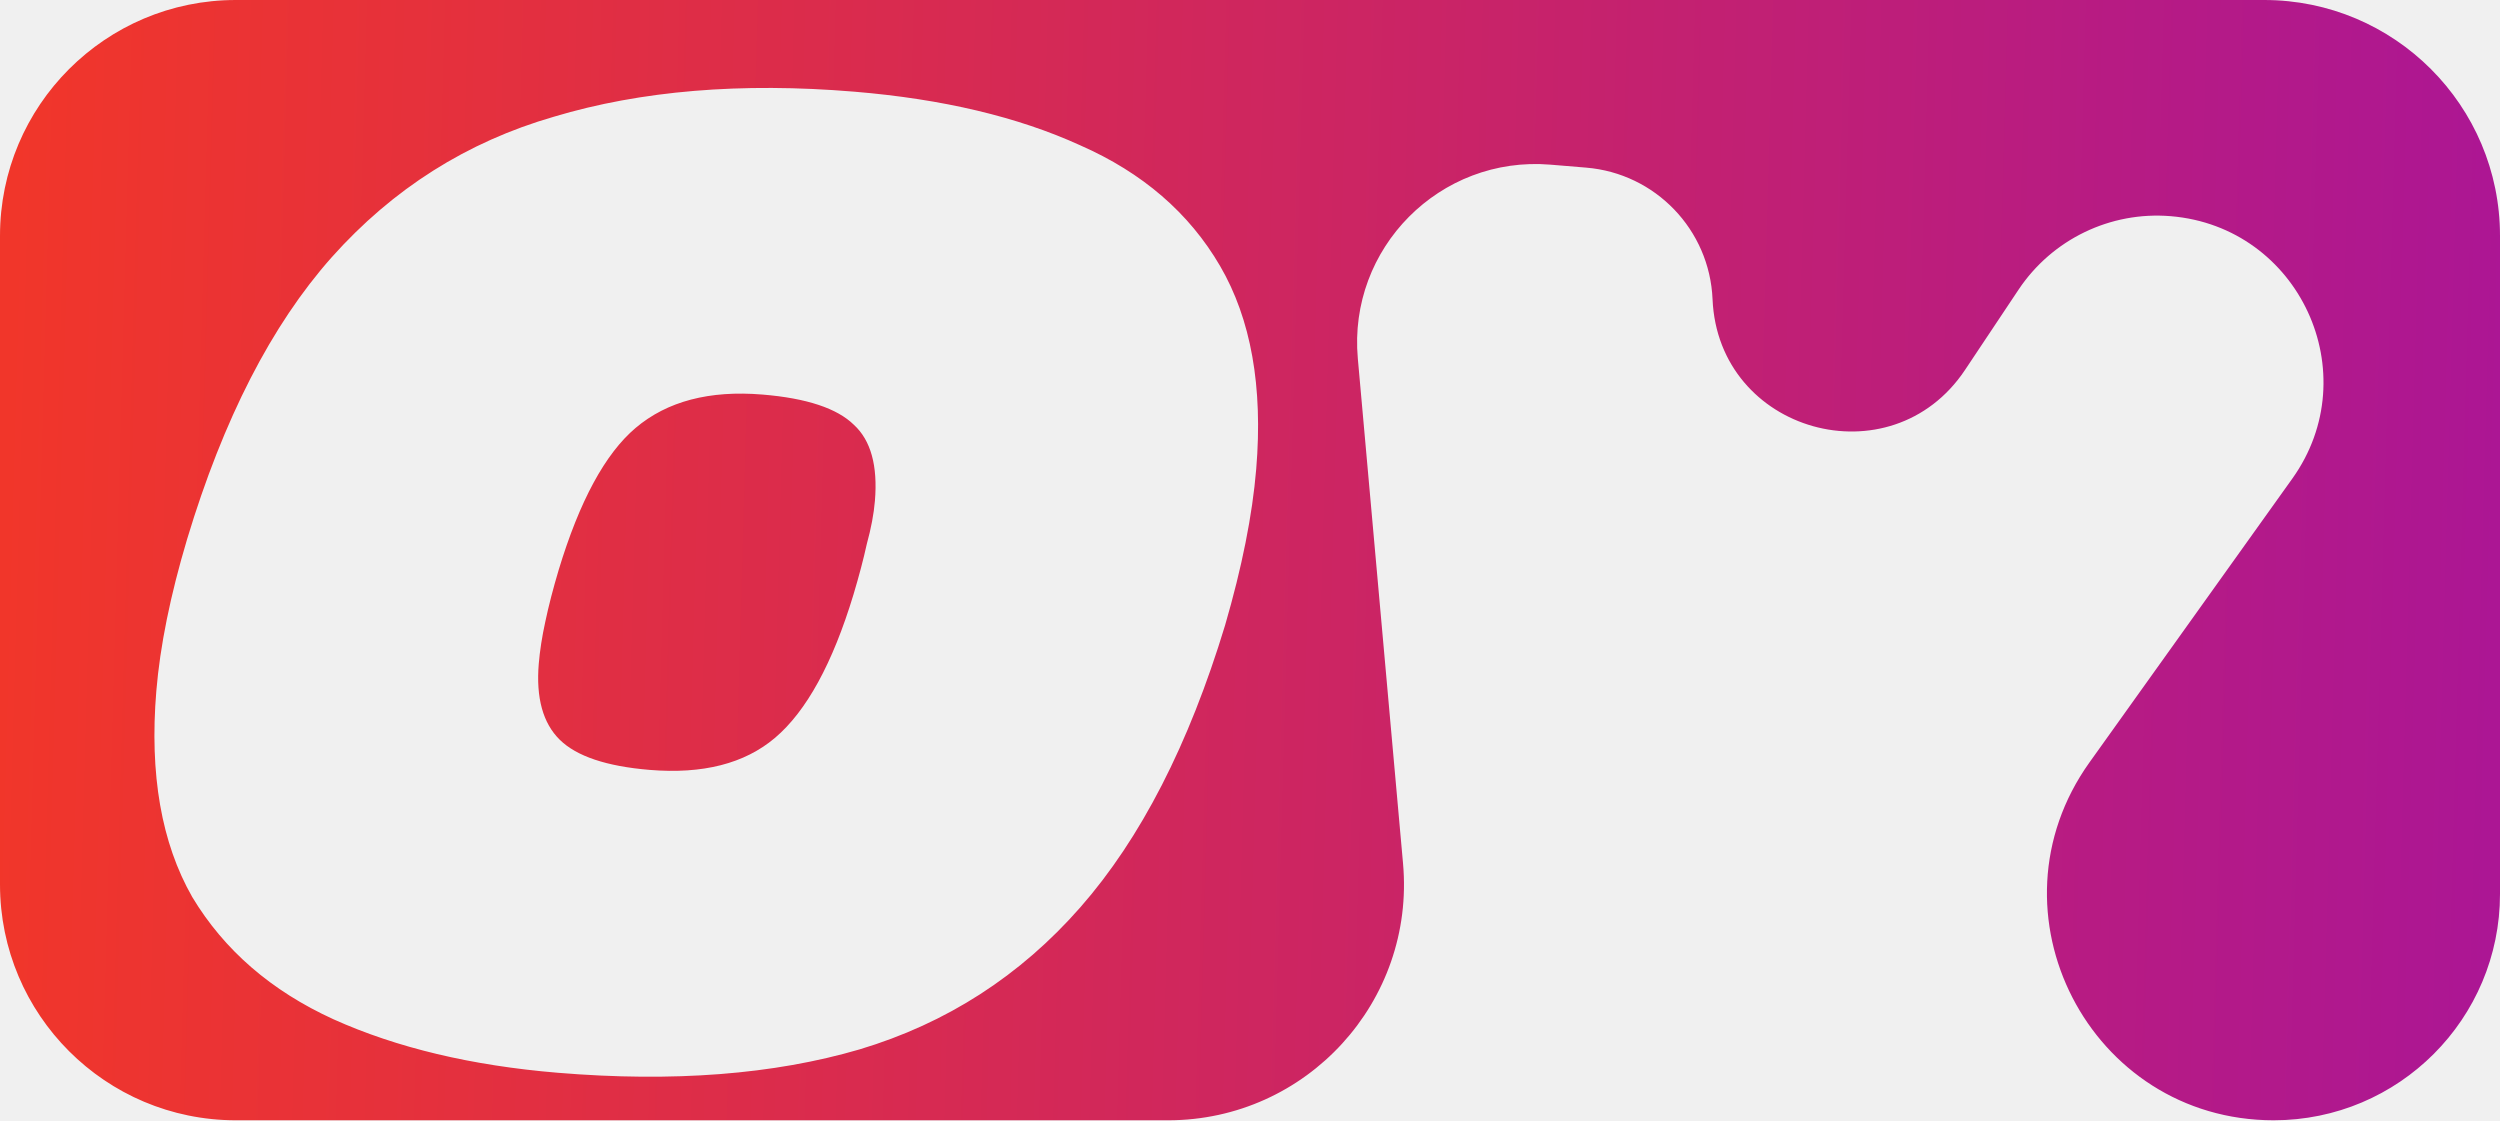
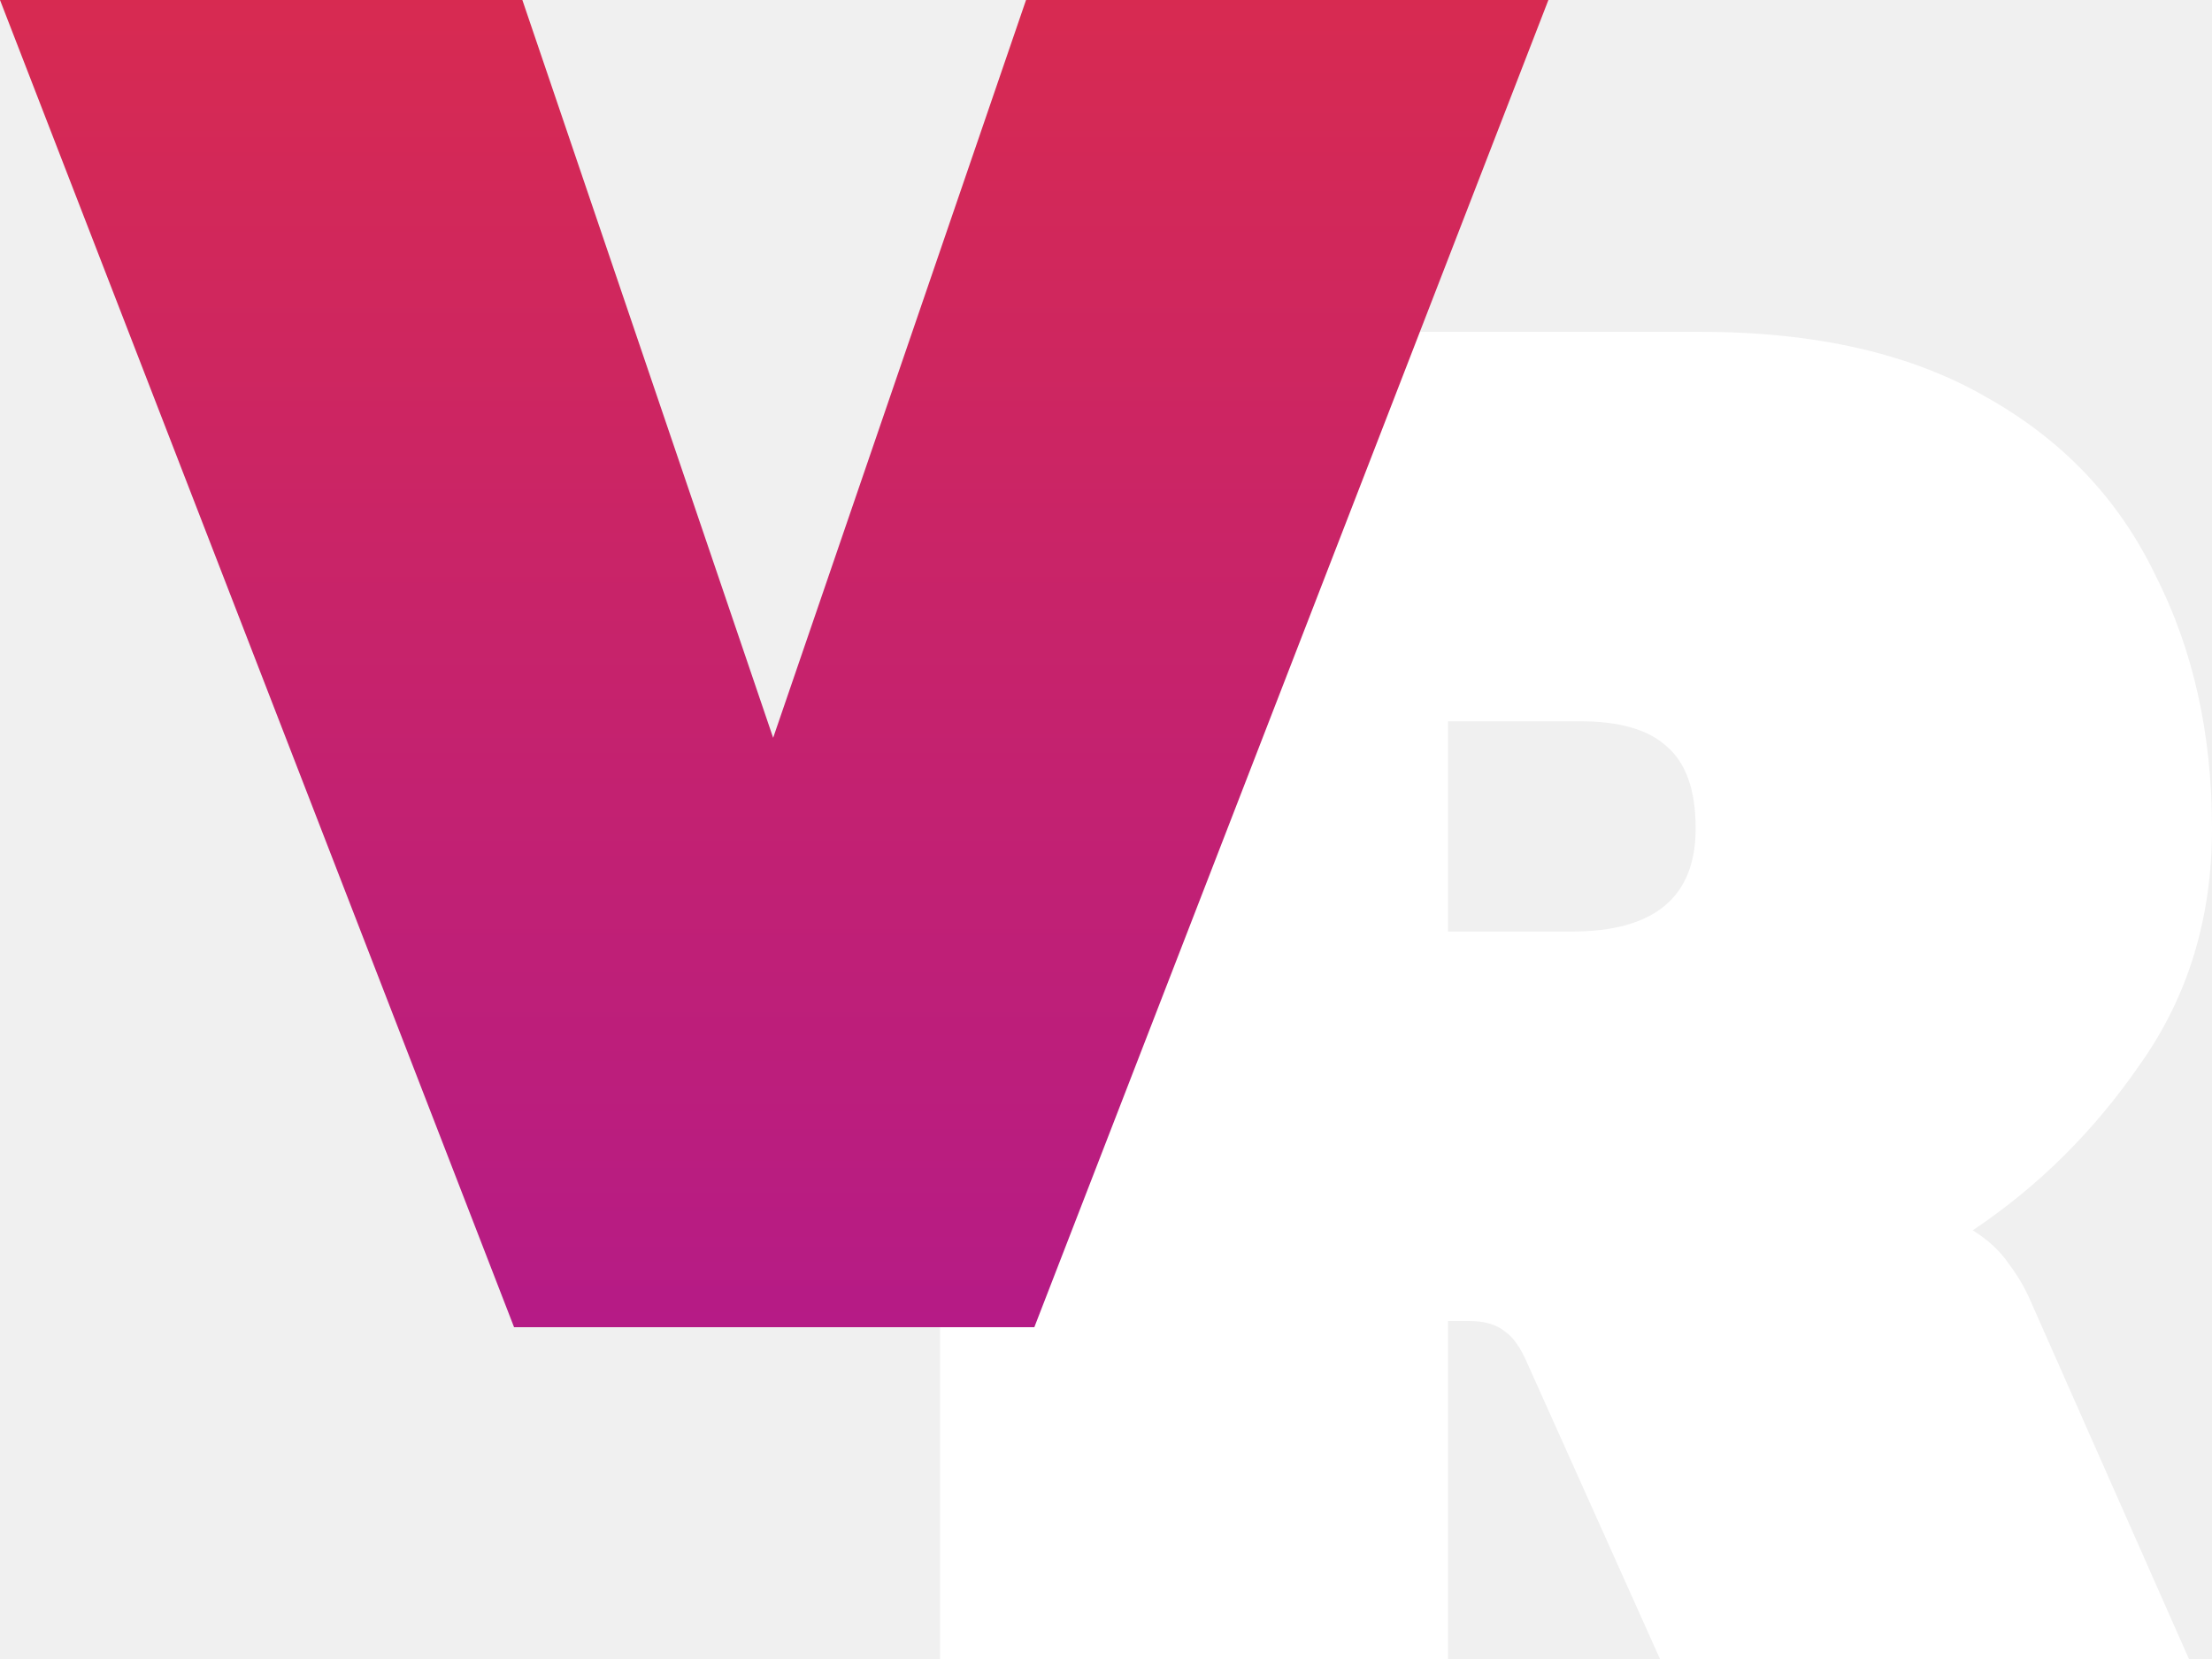
- <svg xmlns="http://www.w3.org/2000/svg" width="212" height="95" viewBox="0 0 212 95" fill="none">
-   <path fill-rule="evenodd" clip-rule="evenodd" d="M212 20C212 8.954 203.046 0 192 0H20C8.954 0 0 8.954 0 20V75C0 86.046 8.954 95 20 95H99.056C110.806 95 120.025 84.919 118.977 73.216L115.143 30.403C114.305 21.041 122.11 13.185 131.478 13.963L134.51 14.215C140.384 14.703 144.976 19.486 145.224 25.375C145.701 36.68 160.358 40.783 166.635 31.369L171.172 24.564C174.02 20.294 178.962 17.907 184.076 18.332C194.986 19.238 200.75 31.686 194.384 40.592L177.192 64.646C168.113 77.349 177.193 95 192.807 95C203.407 95 212 86.407 212 75.807V20ZM28.284 86.437C33.649 88.852 39.988 90.363 47.301 90.971C57.081 91.783 65.613 91.122 72.897 88.987C80.274 86.774 86.516 82.754 91.624 76.928C96.732 71.101 100.819 63.135 103.885 53.029C105.322 48.096 106.203 43.674 106.528 39.762C107.107 32.789 106.085 27.052 103.462 22.553C100.839 18.054 96.884 14.643 91.597 12.32C86.317 9.912 79.935 8.397 72.451 7.775C62.842 6.977 54.349 7.684 46.972 9.897C39.603 12.025 33.321 15.998 28.128 21.818C23.028 27.559 18.941 35.526 15.868 45.717C14.445 50.48 13.574 54.774 13.256 58.601C12.67 65.659 13.685 71.481 16.301 76.065C19.009 80.571 23.003 84.028 28.284 86.437ZM65.716 62.574C63.137 64.757 59.593 65.661 55.086 65.287C51.43 64.983 48.889 64.13 47.464 62.727C46.039 61.324 45.447 59.177 45.687 56.286C45.779 55.18 45.963 53.997 46.239 52.735C46.522 51.389 46.901 49.922 47.375 48.334C49.145 42.487 51.32 38.472 53.899 36.289C56.57 34.028 60.159 33.084 64.666 33.459C68.408 33.77 70.991 34.626 72.416 36.029C73.848 37.347 74.44 39.494 74.193 42.47C74.101 43.576 73.871 44.798 73.503 46.138C73.227 47.399 72.852 48.824 72.377 50.411C70.607 56.258 68.386 60.312 65.716 62.574Z" fill="url(#paint0_linear_4_77)" />
+ <svg xmlns="http://www.w3.org/2000/svg" width="40" height="30" viewBox="0 0 40 30" fill="none">
+   <g clip-path="url(#clip0_429_611)">
+     <path d="M17 30V6H30.739C32.839 6 34.573 6.398 35.939 7.193C37.305 7.963 38.317 9.031 38.975 10.398C39.658 11.739 40 13.267 40 14.981C40 16.596 39.57 18.012 38.71 19.23C37.875 20.447 36.862 21.453 35.673 22.248C35.952 22.422 36.167 22.621 36.319 22.845C36.47 23.044 36.597 23.255 36.698 23.478L39.583 30H30.018L27.627 24.671C27.5 24.373 27.361 24.174 27.21 24.075C27.058 23.95 26.843 23.888 26.564 23.888H26.185V30H17ZM26.185 16.845H28.424C29.917 16.845 30.663 16.224 30.663 14.981C30.663 14.286 30.486 13.789 30.132 13.491C29.803 13.193 29.284 13.043 28.576 13.043H26.185V16.845Z" fill="white" />
+     <path d="M9.296 24L0 0H9.446L11.713 6.671L13.981 13.342L18.554 0H28L18.704 24H9.296Z" fill="url(#paint0_linear_429_611)" />
+   </g>
  <defs>
-     <linearGradient id="paint0_linear_4_77" x1="2.12662e-07" y1="47" x2="211.836" y2="52.903" gradientUnits="userSpaceOnUse">
-       <stop stop-color="#F1362A" />
-       <stop offset="1" stop-color="#AC1694" />
+     <linearGradient id="paint0_linear_429_611" x1="14.015" y1="-17.408" x2="14.015" y2="27.138" gradientUnits="userSpaceOnUse">
+       <stop stop-color="#F0352B" />
+       <stop offset="1" stop-color="#B1198D" />
    </linearGradient>
+     <clipPath id="clip0_429_611">
+       <rect width="40" height="30" fill="white" />
+     </clipPath>
  </defs>
</svg>
